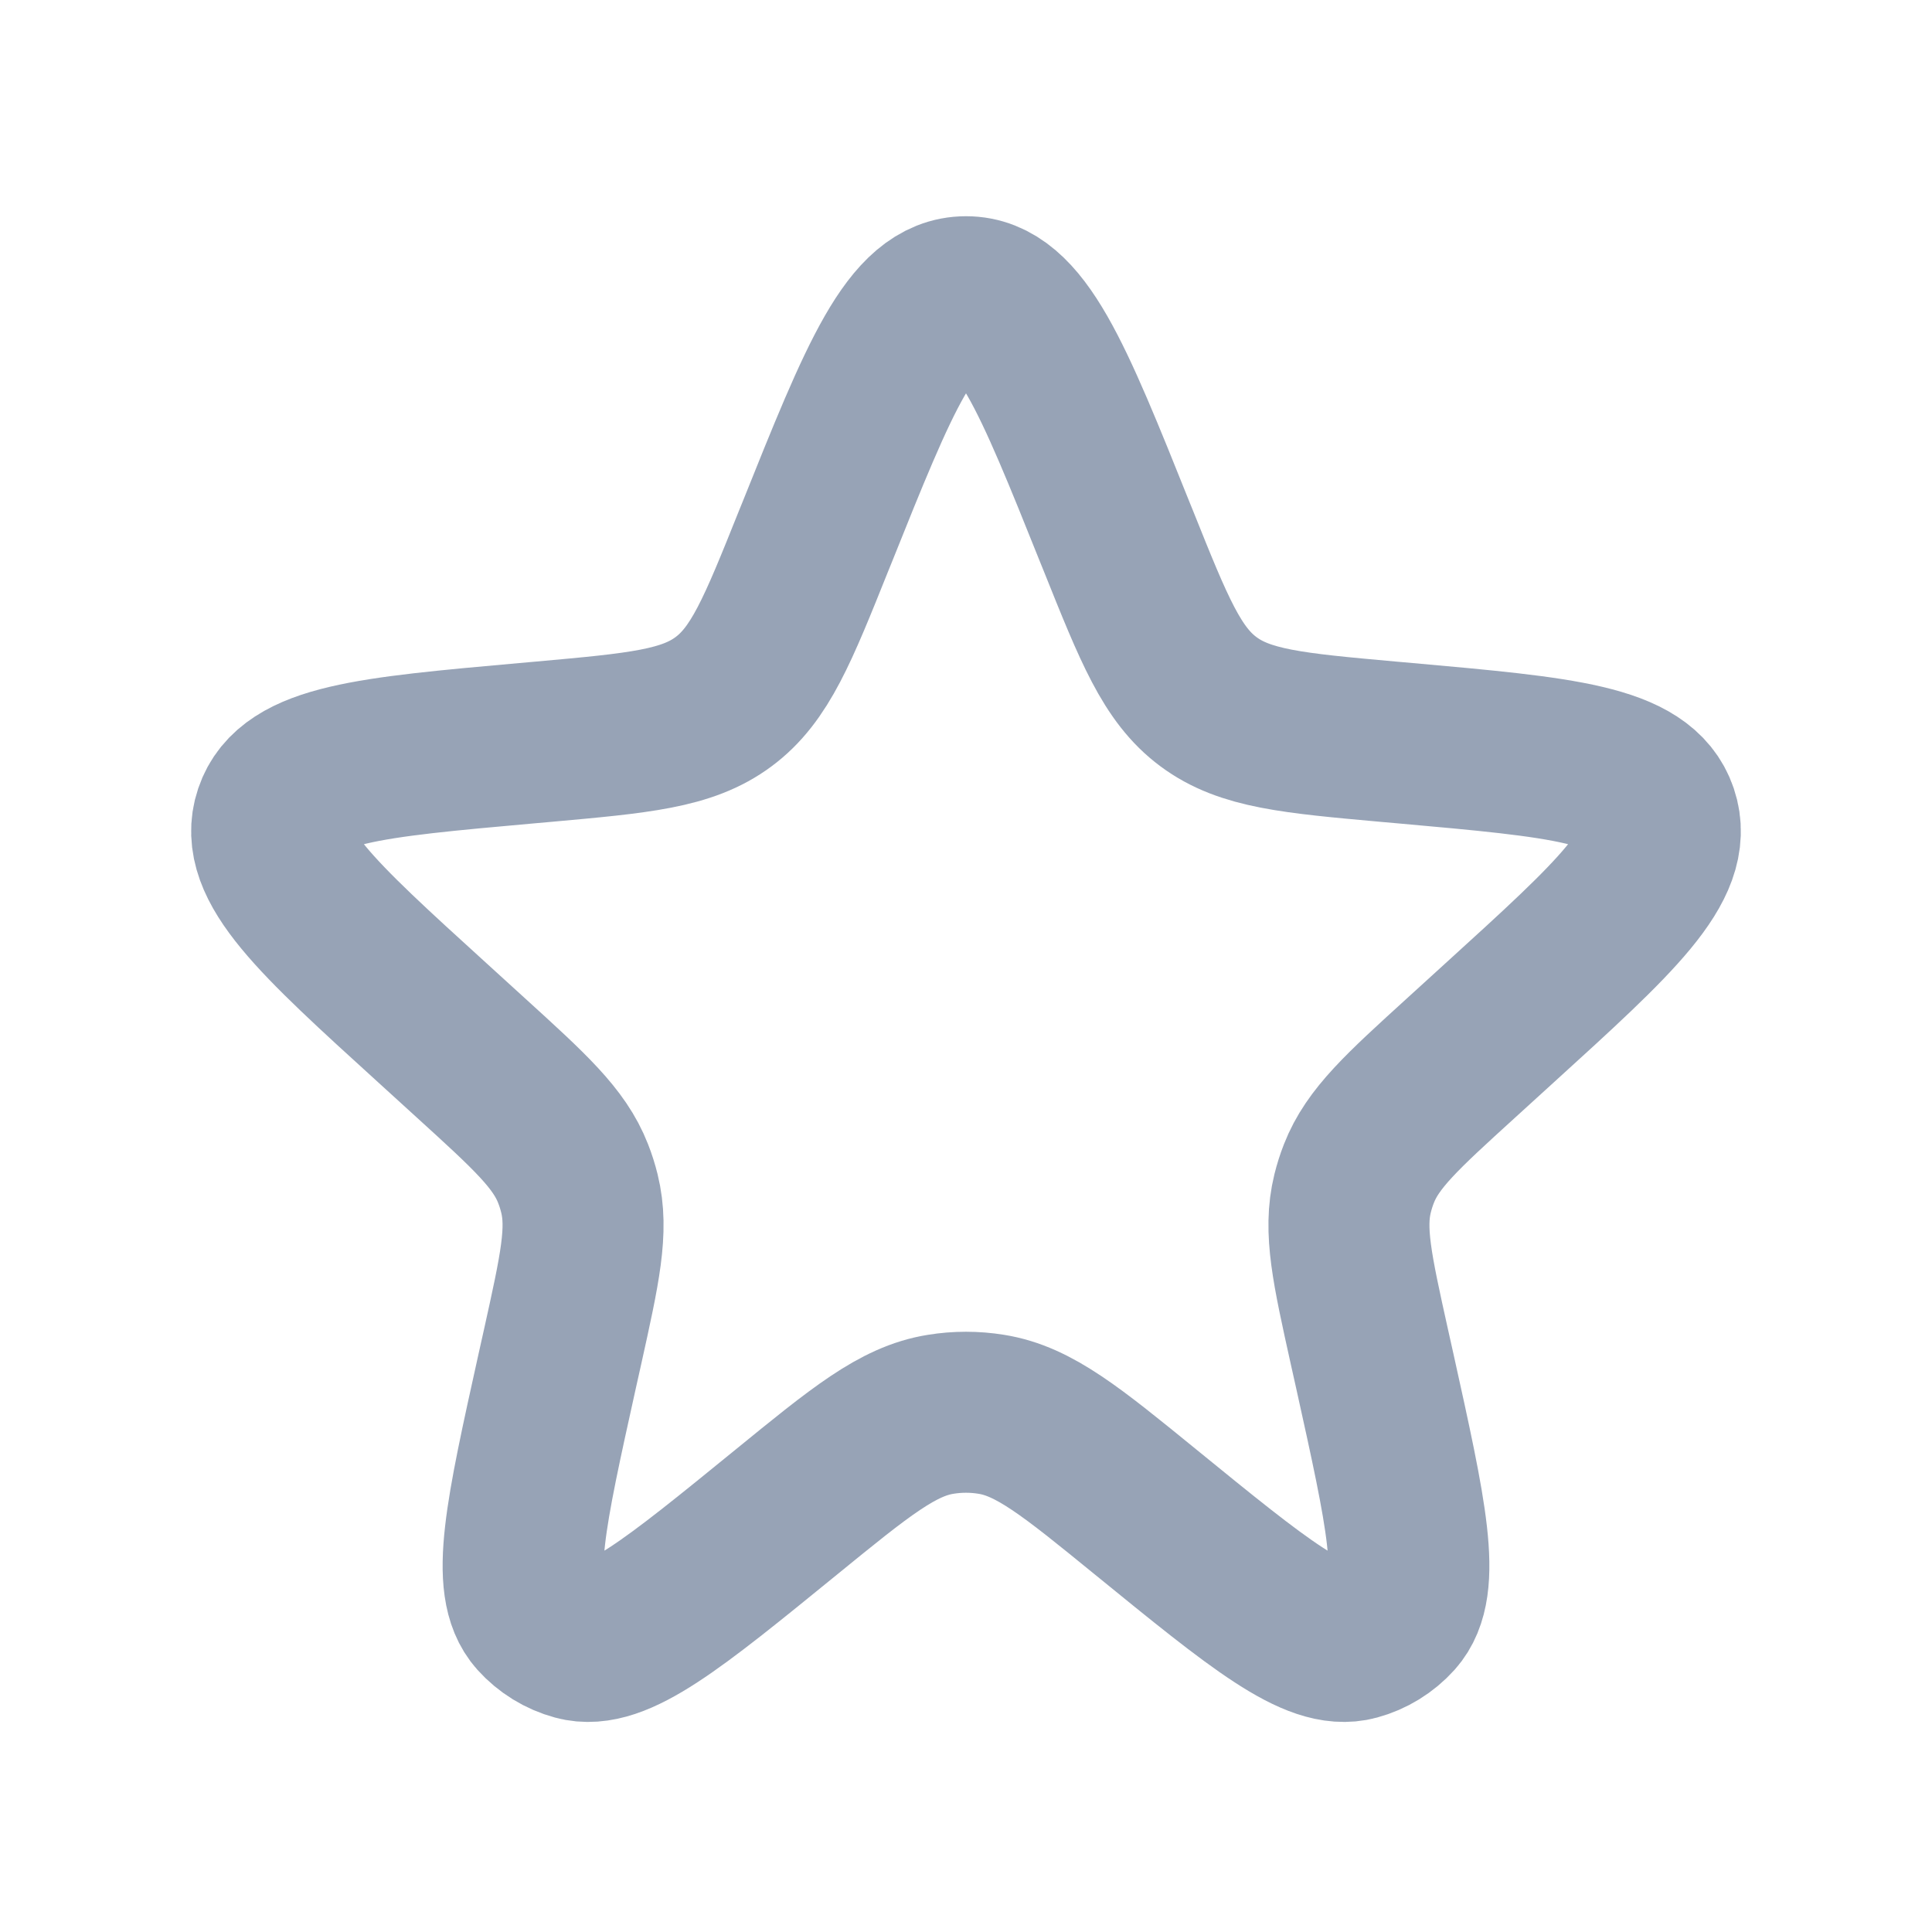
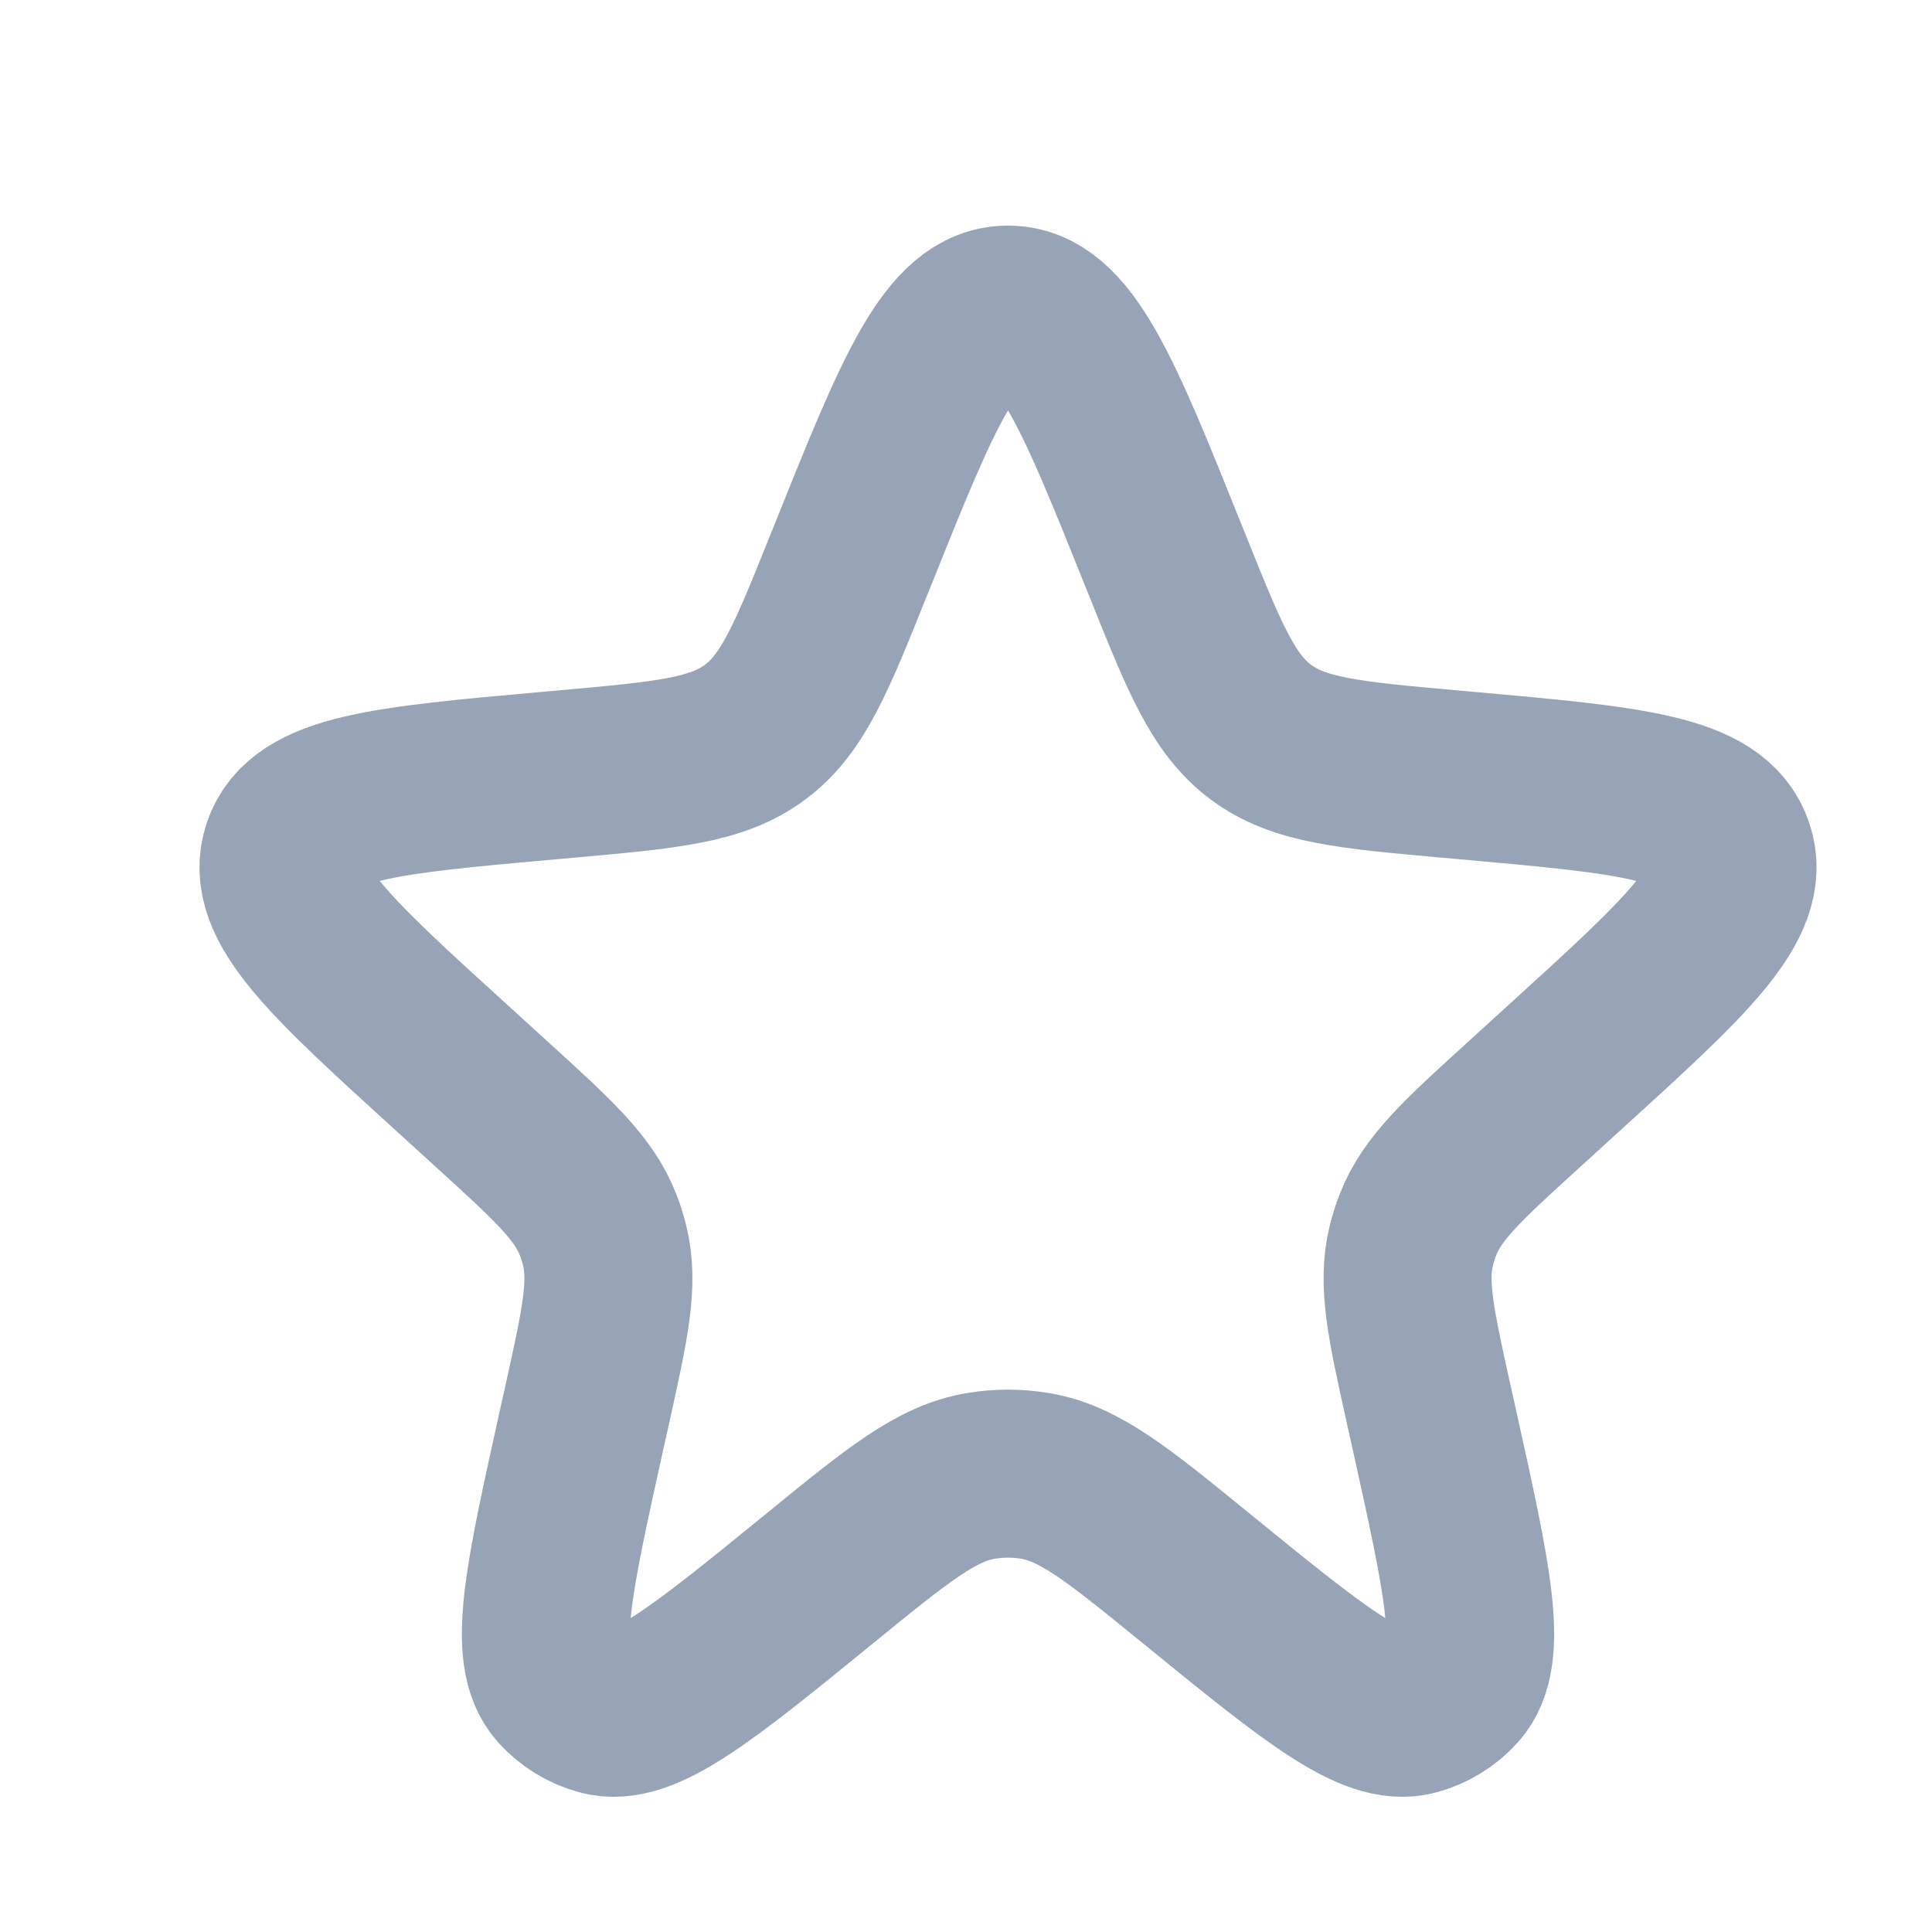
- <svg xmlns="http://www.w3.org/2000/svg" width="24" height="24" viewBox="0 0 24 24" fill="none">
+ <svg xmlns="http://www.w3.org/2000/svg" width="23" height="23" viewBox="0 0 23 23" fill="none">
  <path d="M10.144 6.628C10.93 4.667 11.324 3.686 12 3.686C12.676 3.686 13.07 4.667 13.856 6.628L13.893 6.719C14.337 7.827 14.559 8.381 15.012 8.717C15.465 9.054 16.06 9.107 17.248 9.214L17.463 9.233C19.409 9.407 20.382 9.494 20.59 10.113C20.799 10.732 20.076 11.39 18.631 12.704L18.149 13.143C17.417 13.809 17.051 14.142 16.881 14.578C16.849 14.659 16.823 14.742 16.802 14.827C16.69 15.282 16.797 15.764 17.011 16.73L17.078 17.03C17.471 18.805 17.668 19.692 17.325 20.075C17.196 20.218 17.029 20.321 16.844 20.371C16.348 20.507 15.643 19.933 14.234 18.785C13.309 18.031 12.846 17.654 12.315 17.569C12.106 17.535 11.893 17.535 11.685 17.569C11.153 17.654 10.691 18.031 9.766 18.785C8.357 19.933 7.652 20.507 7.156 20.371C6.971 20.321 6.804 20.218 6.675 20.075C6.332 19.692 6.529 18.805 6.922 17.03L6.989 16.73C7.203 15.764 7.31 15.282 7.198 14.827C7.177 14.742 7.151 14.659 7.119 14.578C6.949 14.142 6.583 13.809 5.851 13.143L5.369 12.704C3.924 11.39 3.201 10.732 3.41 10.113C3.618 9.494 4.591 9.407 6.537 9.233L6.751 9.214C7.94 9.107 8.535 9.054 8.988 8.717C9.441 8.381 9.663 7.827 10.107 6.719L10.144 6.628Z" stroke="#97A3B6" stroke-width="2" />
</svg>
